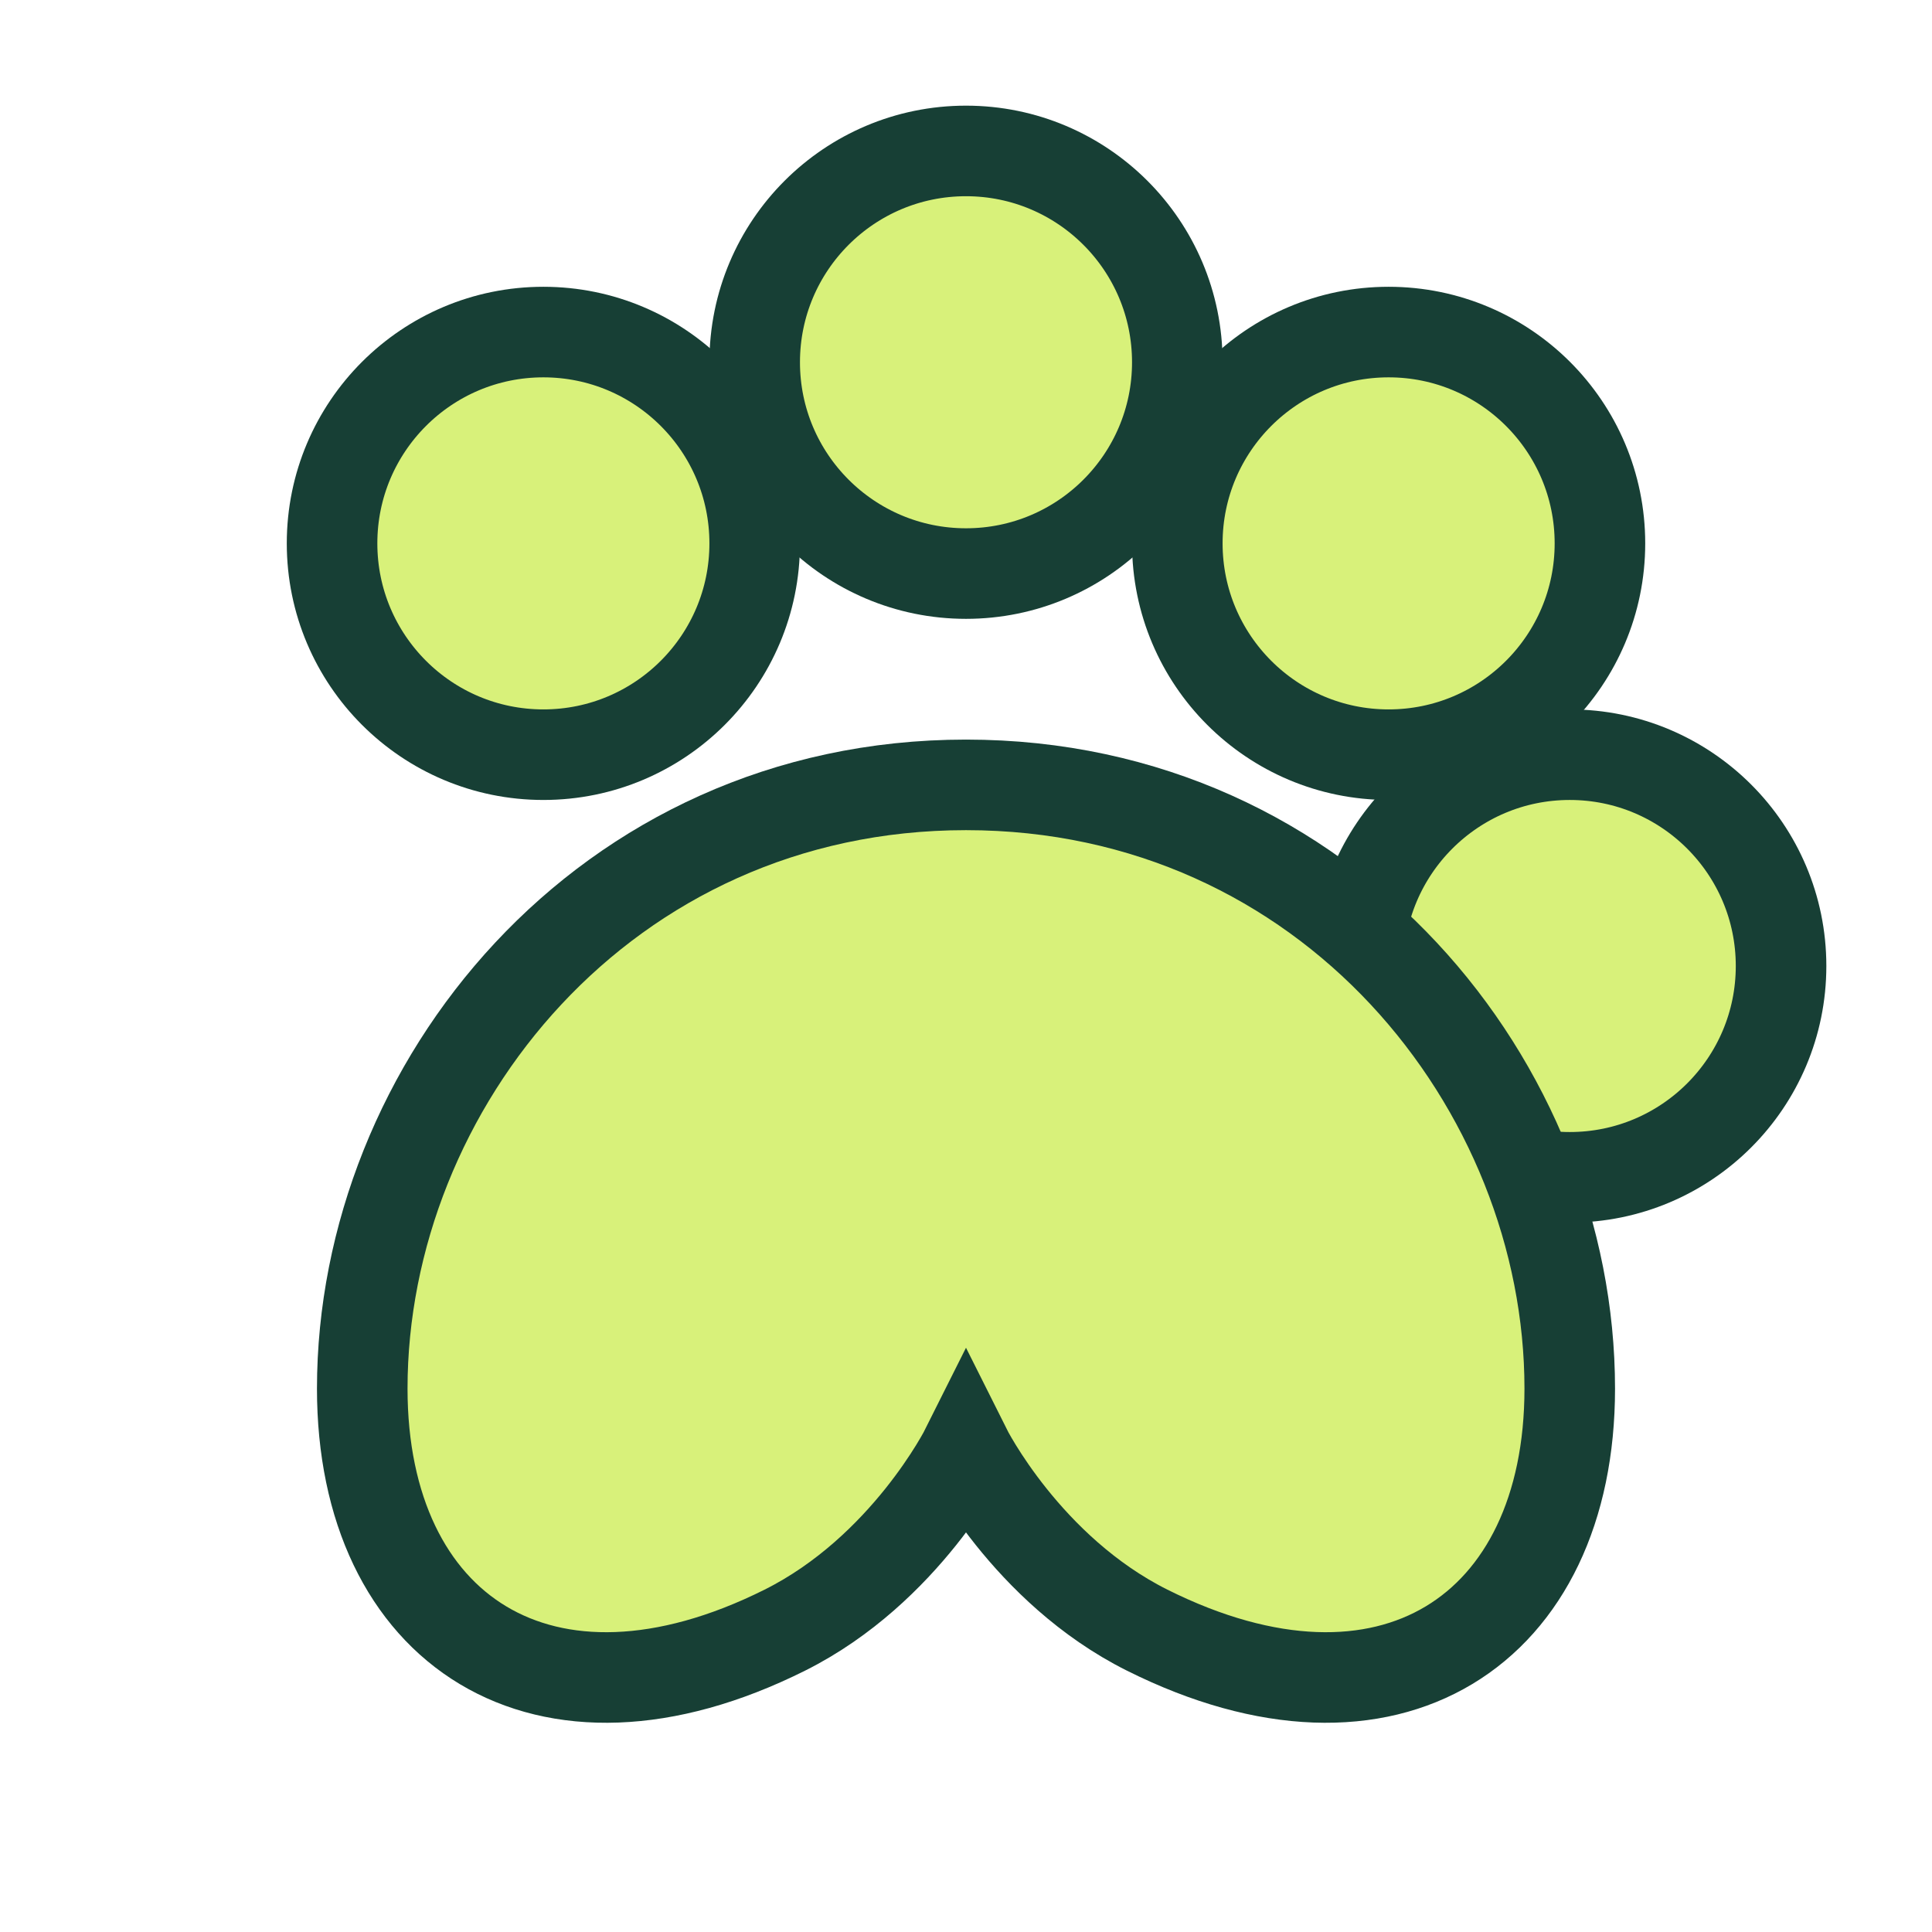
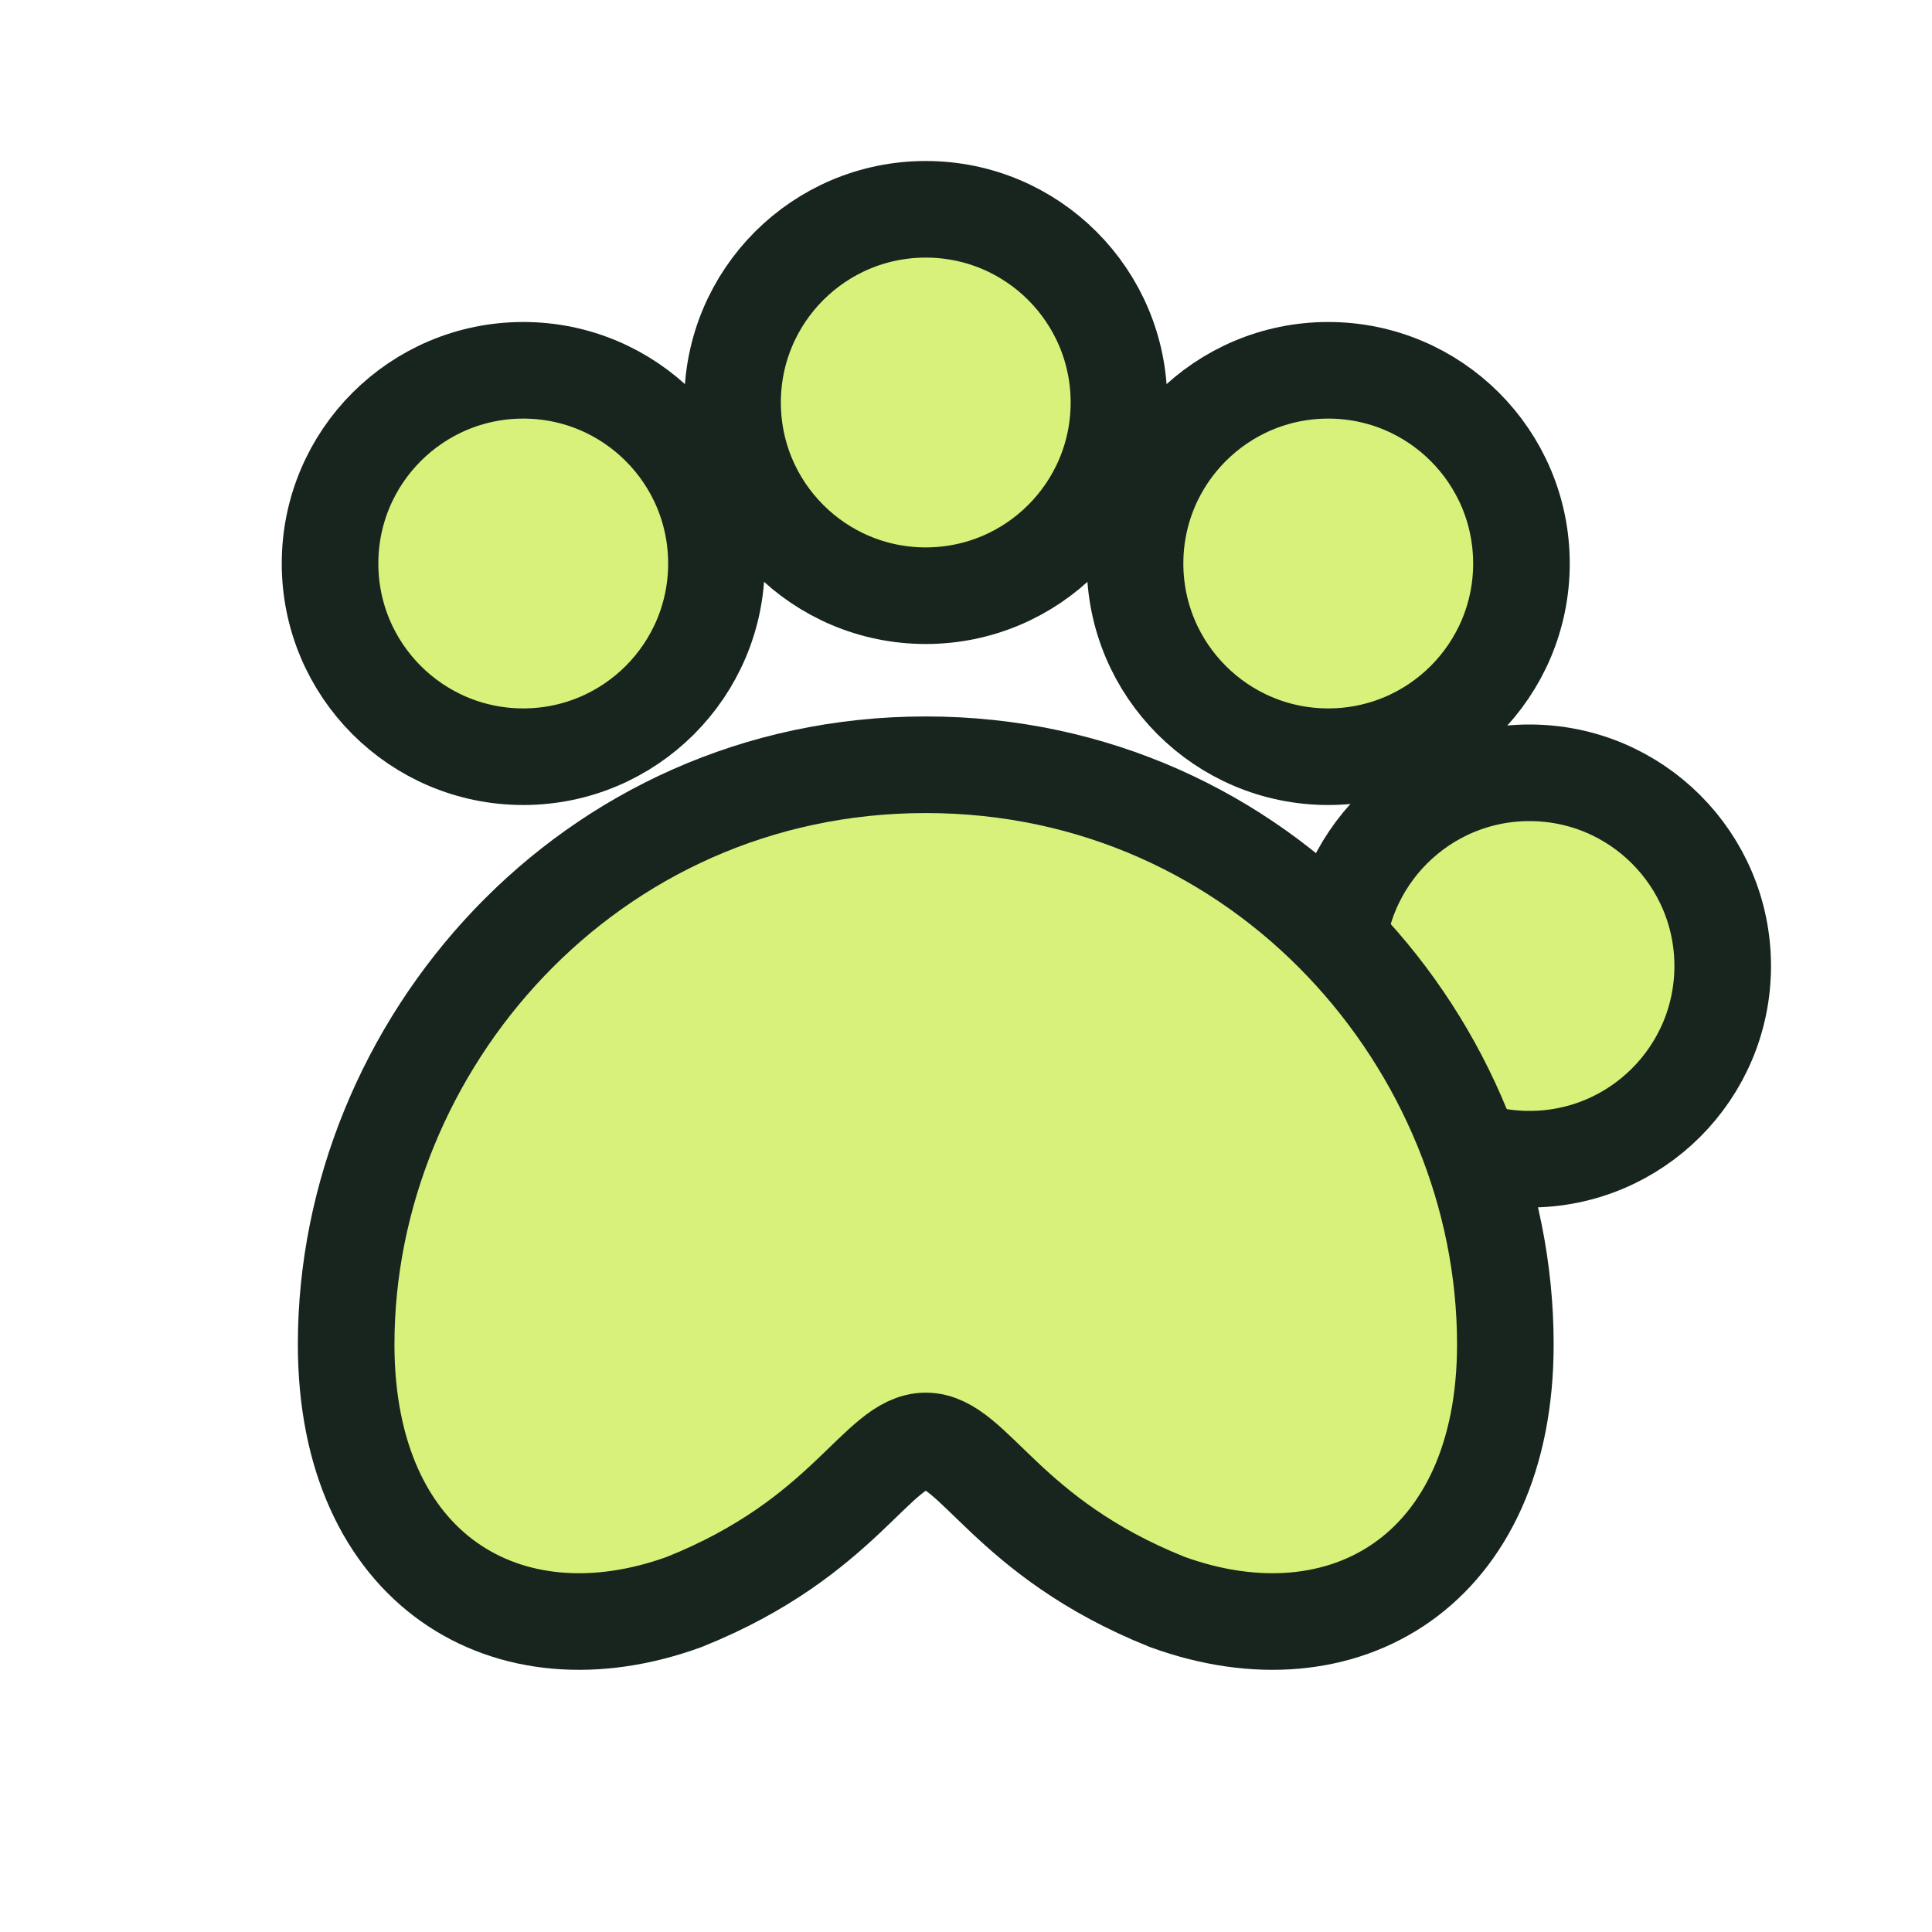
- <svg xmlns="http://www.w3.org/2000/svg" width="32" height="32" viewBox="0 0 32 32">
-   <g fill="#d8f17a" stroke="#173f35" stroke-width="1.5">
-     <circle cx="9" cy="9" r="3.5" />
-     <circle cx="16" cy="6" r="3.5" />
-     <circle cx="23" cy="9" r="3.5" />
-     <circle cx="26" cy="16" r="3.5" />
-     <path d="M16 13c-6 0-10 5-10 10 0 4 3 6 7 4 2-1 3-3 3-3s1 2 3 3c4 2 7 0 7-4 0-5-4-10-10-10Z" />
+ <svg xmlns="http://www.w3.org/2000/svg" width="24" height="24" viewBox="0 0 24 24">
+   <g fill="#d8f17a" stroke="#17251e" stroke-width="1.2" stroke-linejoin="round">
+     <circle cx="6.5" cy="7" r="2.4" />
+     <circle cx="11.5" cy="5" r="2.4" />
+     <circle cx="16.5" cy="7" r="2.4" />
+     <circle cx="19" cy="12" r="2.4" />
+     <path d="M11.5 9.5c-4.2 0-7.2 3.5-7.2 7.2 0 2.8 2 4 4.2 3.2 2-.8 2.4-2 3-2s1 1.2 3 2c2.2.8 4.2-.4 4.2-3.2 0-3.7-3-7.2-7.2-7.2Z" />
  </g>
</svg>
